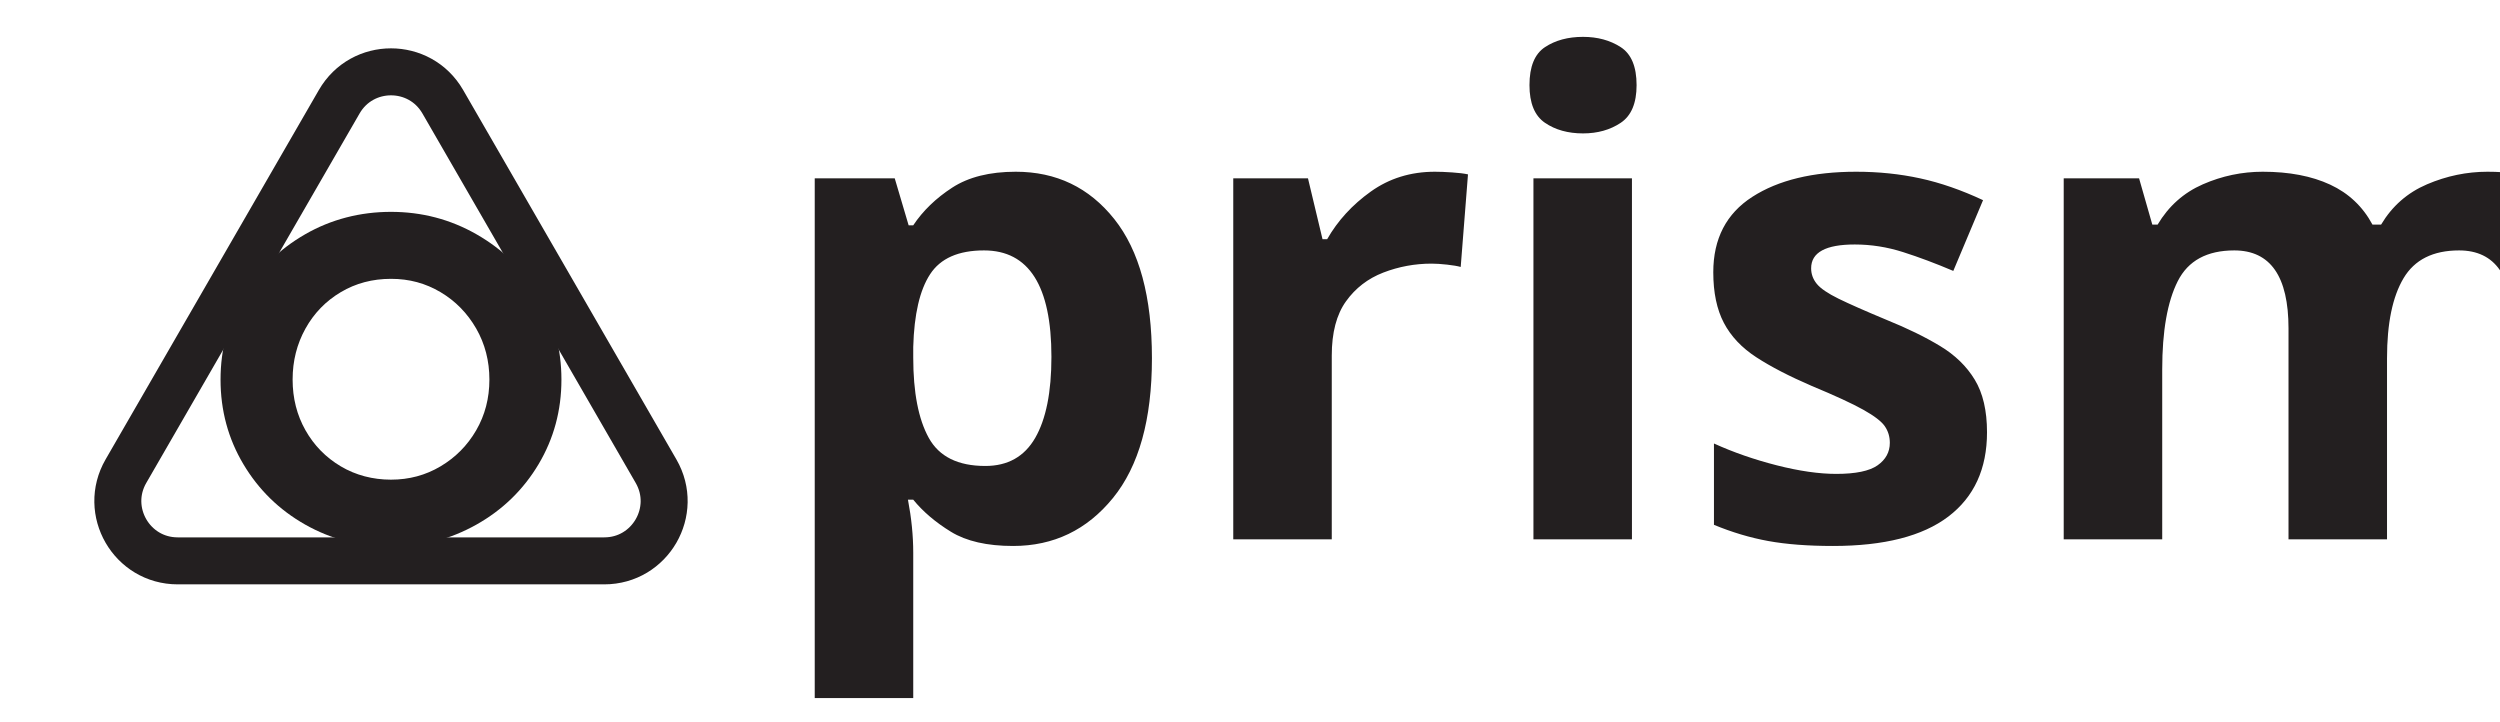
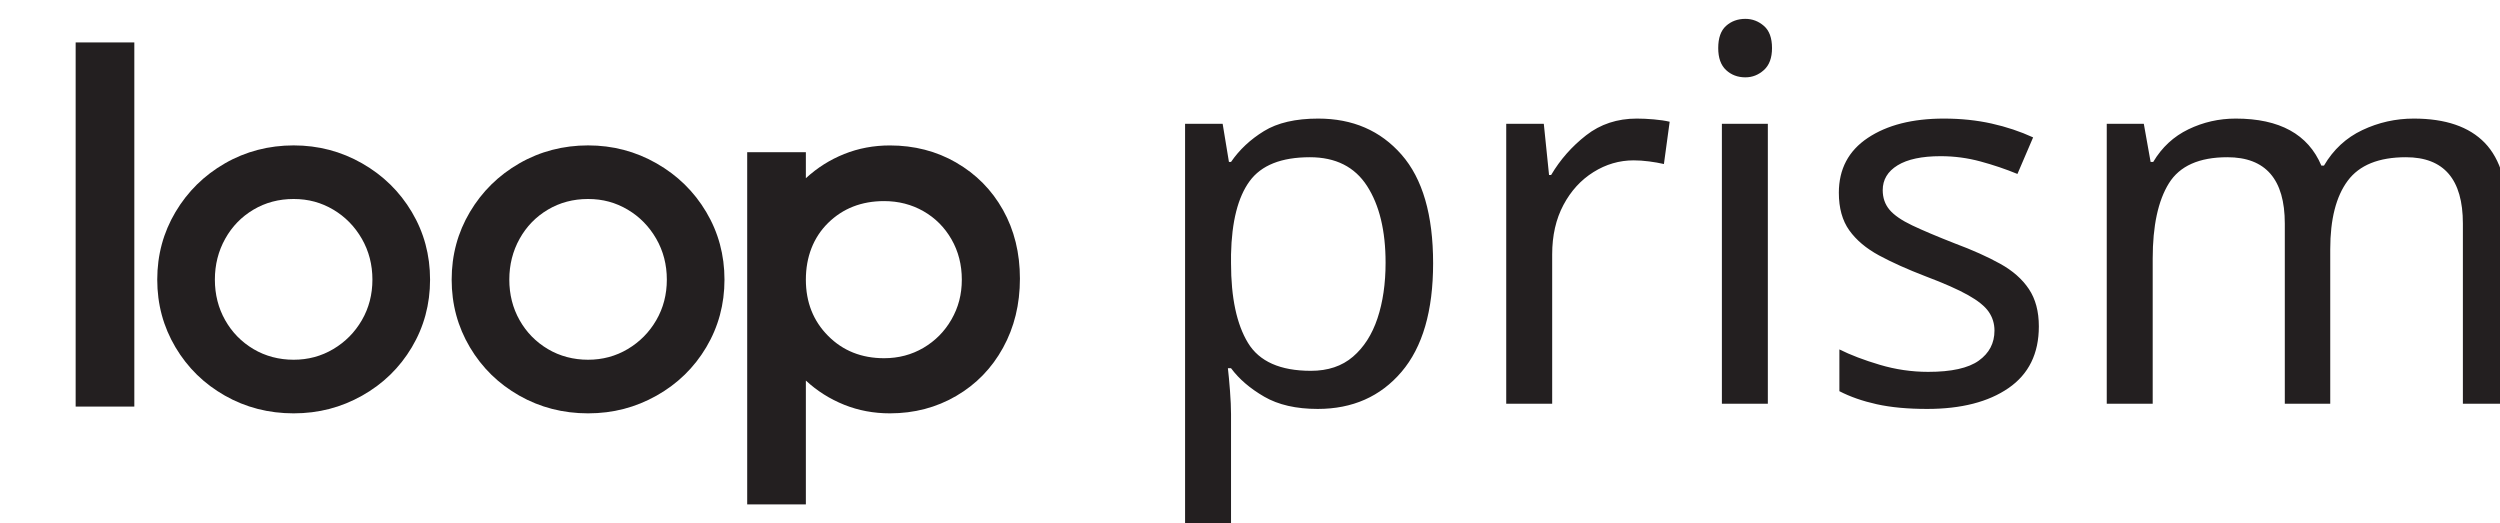
- <svg xmlns="http://www.w3.org/2000/svg" id="Layer_1" version="1.1" viewBox="0 0 1330 384">
+ <svg xmlns="http://www.w3.org/2000/svg" id="Layer_1" version="1.1" viewBox="0 0 1684 352">
  <defs>
    <style>
-       .st0 {
-         font-family: Avantt-SemiBold, Avantt;
-         font-size: 351.75px;
-         font-weight: 600;
-       }
- 
      .st0, .st1 {
        fill: #231f20;
      }

-       .st2 {
-         fill: none;
-         stroke: #231f20;
-         stroke-miterlimit: 10;
-         stroke-width: 25px;
+       .st1 {
+         font-family: Avantt-Regular, Avantt;
+         font-size: 351.75px;
      }
    </style>
  </defs>
-   <path class="st1" d="M253.51,124.65c-13.93-7.96-29.11-11.94-45.51-11.94s-31.85,3.98-45.68,11.94c-13.83,7.96-24.78,18.73-32.86,32.34-8.09,13.61-12.13,28.58-12.13,44.96s4.04,31.35,12.13,44.96c8.09,13.61,19.03,24.31,32.86,32.15,13.8,7.83,29.04,11.77,45.68,11.77s31.56-3.93,45.51-11.77c13.93-7.84,24.95-18.56,33.04-32.15,8.08-13.61,12.13-28.58,12.13-44.96s-4.04-31.35-12.13-44.96c-8.09-13.61-19.11-24.38-33.04-32.34ZM253.34,228.91c-4.68,8.08-11.02,14.46-18.98,19.19-7.96,4.73-16.74,7.08-26.35,7.08s-18.74-2.35-26.7-7.08c-7.96-4.73-14.22-11.11-18.79-19.19-4.56-8.05-6.85-17.06-6.85-26.98s2.29-18.95,6.85-27.15c4.56-8.18,10.82-14.63,18.79-19.36,7.96-4.73,16.86-7.08,26.7-7.08s18.39,2.38,26.35,7.08c7.96,4.73,14.27,11.19,18.98,19.36,4.68,8.18,7.02,17.23,7.02,27.15s-2.34,18.9-7.02,26.98Z" />
-   <text class="st0" transform="translate(406 286.94)">
+   <text class="st1" transform="translate(768.36 271.94)">
    <tspan x="0" y="0">prism</tspan>
  </text>
-   <path class="st2" d="M180.47,54.12l-113.48,196.55c-12.24,21.2,3.06,47.71,27.54,47.71h226.95c24.48,0,39.79-26.5,27.54-47.71L235.56,54.12c-12.24-21.2-42.85-21.2-55.09,0Z" />
+   <path class="st0" d="M90.48,28.58h-39.52v245.29h39.52V28.58Z" />
+   <path class="st0" d="M243.92,110.04c-14.12-8.07-29.51-12.1-46.12-12.1s-32.28,4.03-46.29,12.1c-14.02,8.06-25.11,18.98-33.3,32.77-8.19,13.79-12.29,28.96-12.29,45.56s4.1,31.77,12.29,45.56c8.19,13.79,19.28,24.64,33.3,32.58,13.99,7.94,29.43,11.92,46.29,11.92s31.98-3.98,46.12-11.92c14.12-7.94,25.28-18.81,33.48-32.58,8.19-13.79,12.29-28.96,12.29-45.56s-4.1-31.77-12.29-45.56c-8.19-13.79-19.36-24.71-33.48-32.77ZM243.74,215.69c-4.75,8.19-11.17,14.65-19.24,19.45-8.07,4.79-16.96,7.18-26.71,7.18s-18.99-2.39-27.06-7.18c-8.07-4.8-14.41-11.26-19.04-19.45-4.62-8.16-6.95-17.29-6.95-27.34s2.32-19.2,6.95-27.51c4.62-8.29,10.97-14.83,19.04-19.62,8.07-4.79,17.09-7.18,27.06-7.18s18.64,2.41,26.71,7.18c8.07,4.79,14.47,11.34,19.24,19.62,4.75,8.29,7.12,17.46,7.12,27.51s-2.37,19.15-7.12,27.34Z" />
+   <path class="st0" d="M442.24,110.04c-14.11-8.07-29.5-12.1-46.12-12.1s-32.28,4.03-46.29,12.1c-14.02,8.06-25.11,18.98-33.3,32.77-8.19,13.79-12.29,28.96-12.29,45.56s4.1,31.77,12.29,45.56c8.19,13.79,19.29,24.64,33.3,32.58,13.99,7.94,29.43,11.92,46.29,11.92s31.98-3.98,46.12-11.92c14.12-7.94,25.29-18.81,33.48-32.58,8.19-13.79,12.29-28.96,12.29-45.56s-4.1-31.77-12.29-45.56c-8.19-13.79-19.36-24.71-33.48-32.77ZM442.06,215.69c-4.75,8.19-11.17,14.65-19.24,19.45-8.07,4.79-16.96,7.18-26.71,7.18s-18.99-2.39-27.06-7.18c-8.07-4.8-14.41-11.26-19.04-19.45-4.62-8.16-6.94-17.29-6.94-27.34s2.32-19.2,6.94-27.51c4.62-8.29,10.97-14.83,19.04-19.62,8.07-4.79,17.09-7.18,27.06-7.18s18.64,2.41,26.71,7.18c8.07,4.79,14.46,11.34,19.24,19.62,4.75,8.29,7.12,17.46,7.12,27.51s-2.37,19.15-7.12,27.34Z" />
+   <path class="st0" d="M644.13,109.52c-13.41-7.72-28.31-11.55-44.69-11.55-10.92,0-21.18,1.92-30.8,5.78-9.62,3.86-18.21,9.29-25.81,16.3v-17.53h-39.52v237.23h39.52v-83.4c7.6,7.01,16.19,12.44,25.81,16.3,9.62,3.86,19.89,5.78,30.8,5.78,16.39,0,31.28-3.91,44.69-11.73,13.42-7.82,23.91-18.64,31.5-32.41,7.59-13.77,11.39-29.31,11.39-46.6s-3.8-32.7-11.39-46.25c-7.6-13.55-18.11-24.17-31.5-31.89v-.02ZM640.93,215.17c-4.62,8.06-10.92,14.43-18.86,19.11-7.95,4.67-16.79,7.01-26.53,7.01-15.19,0-27.78-5.02-37.75-15.07-9.97-10.03-14.96-22.64-14.96-37.84s5-28.38,14.96-38.19c9.97-9.81,22.56-14.73,37.75-14.73,9.72,0,18.56,2.28,26.53,6.83,7.95,4.55,14.24,10.87,18.86,18.93,4.62,8.06,6.95,17.11,6.95,27.14s-2.32,18.73-6.95,26.8Z" />
</svg>
